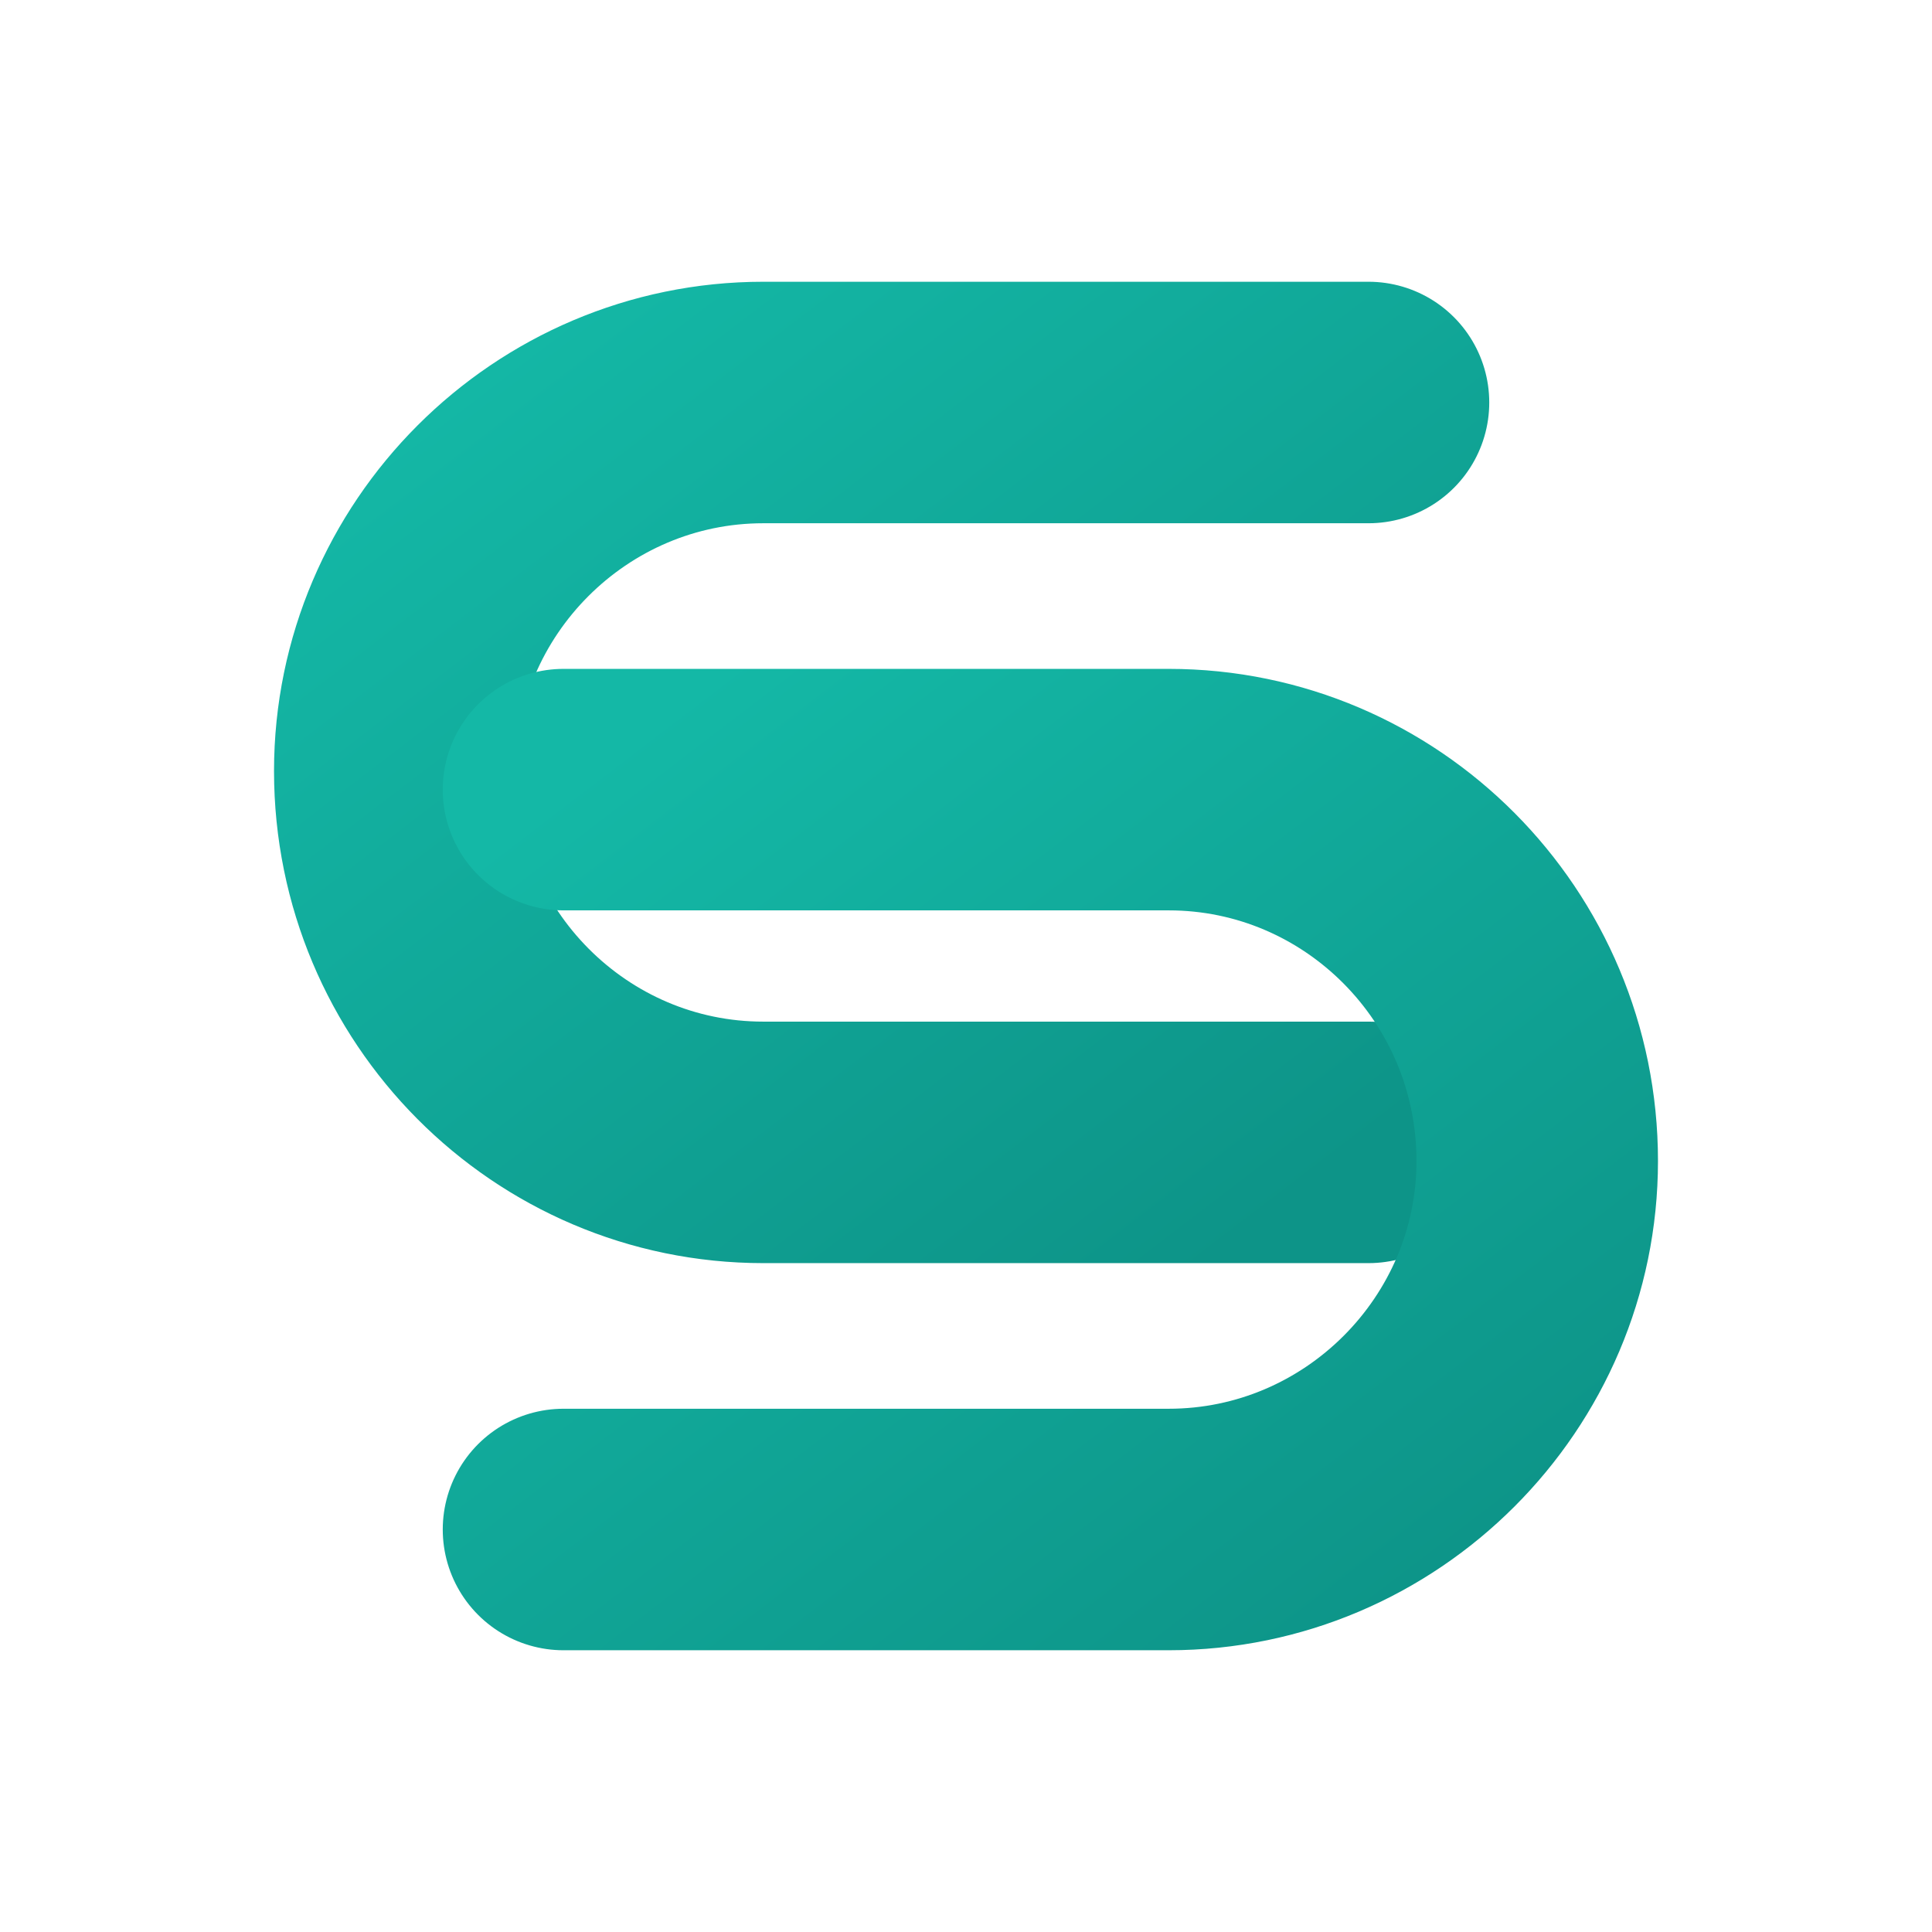
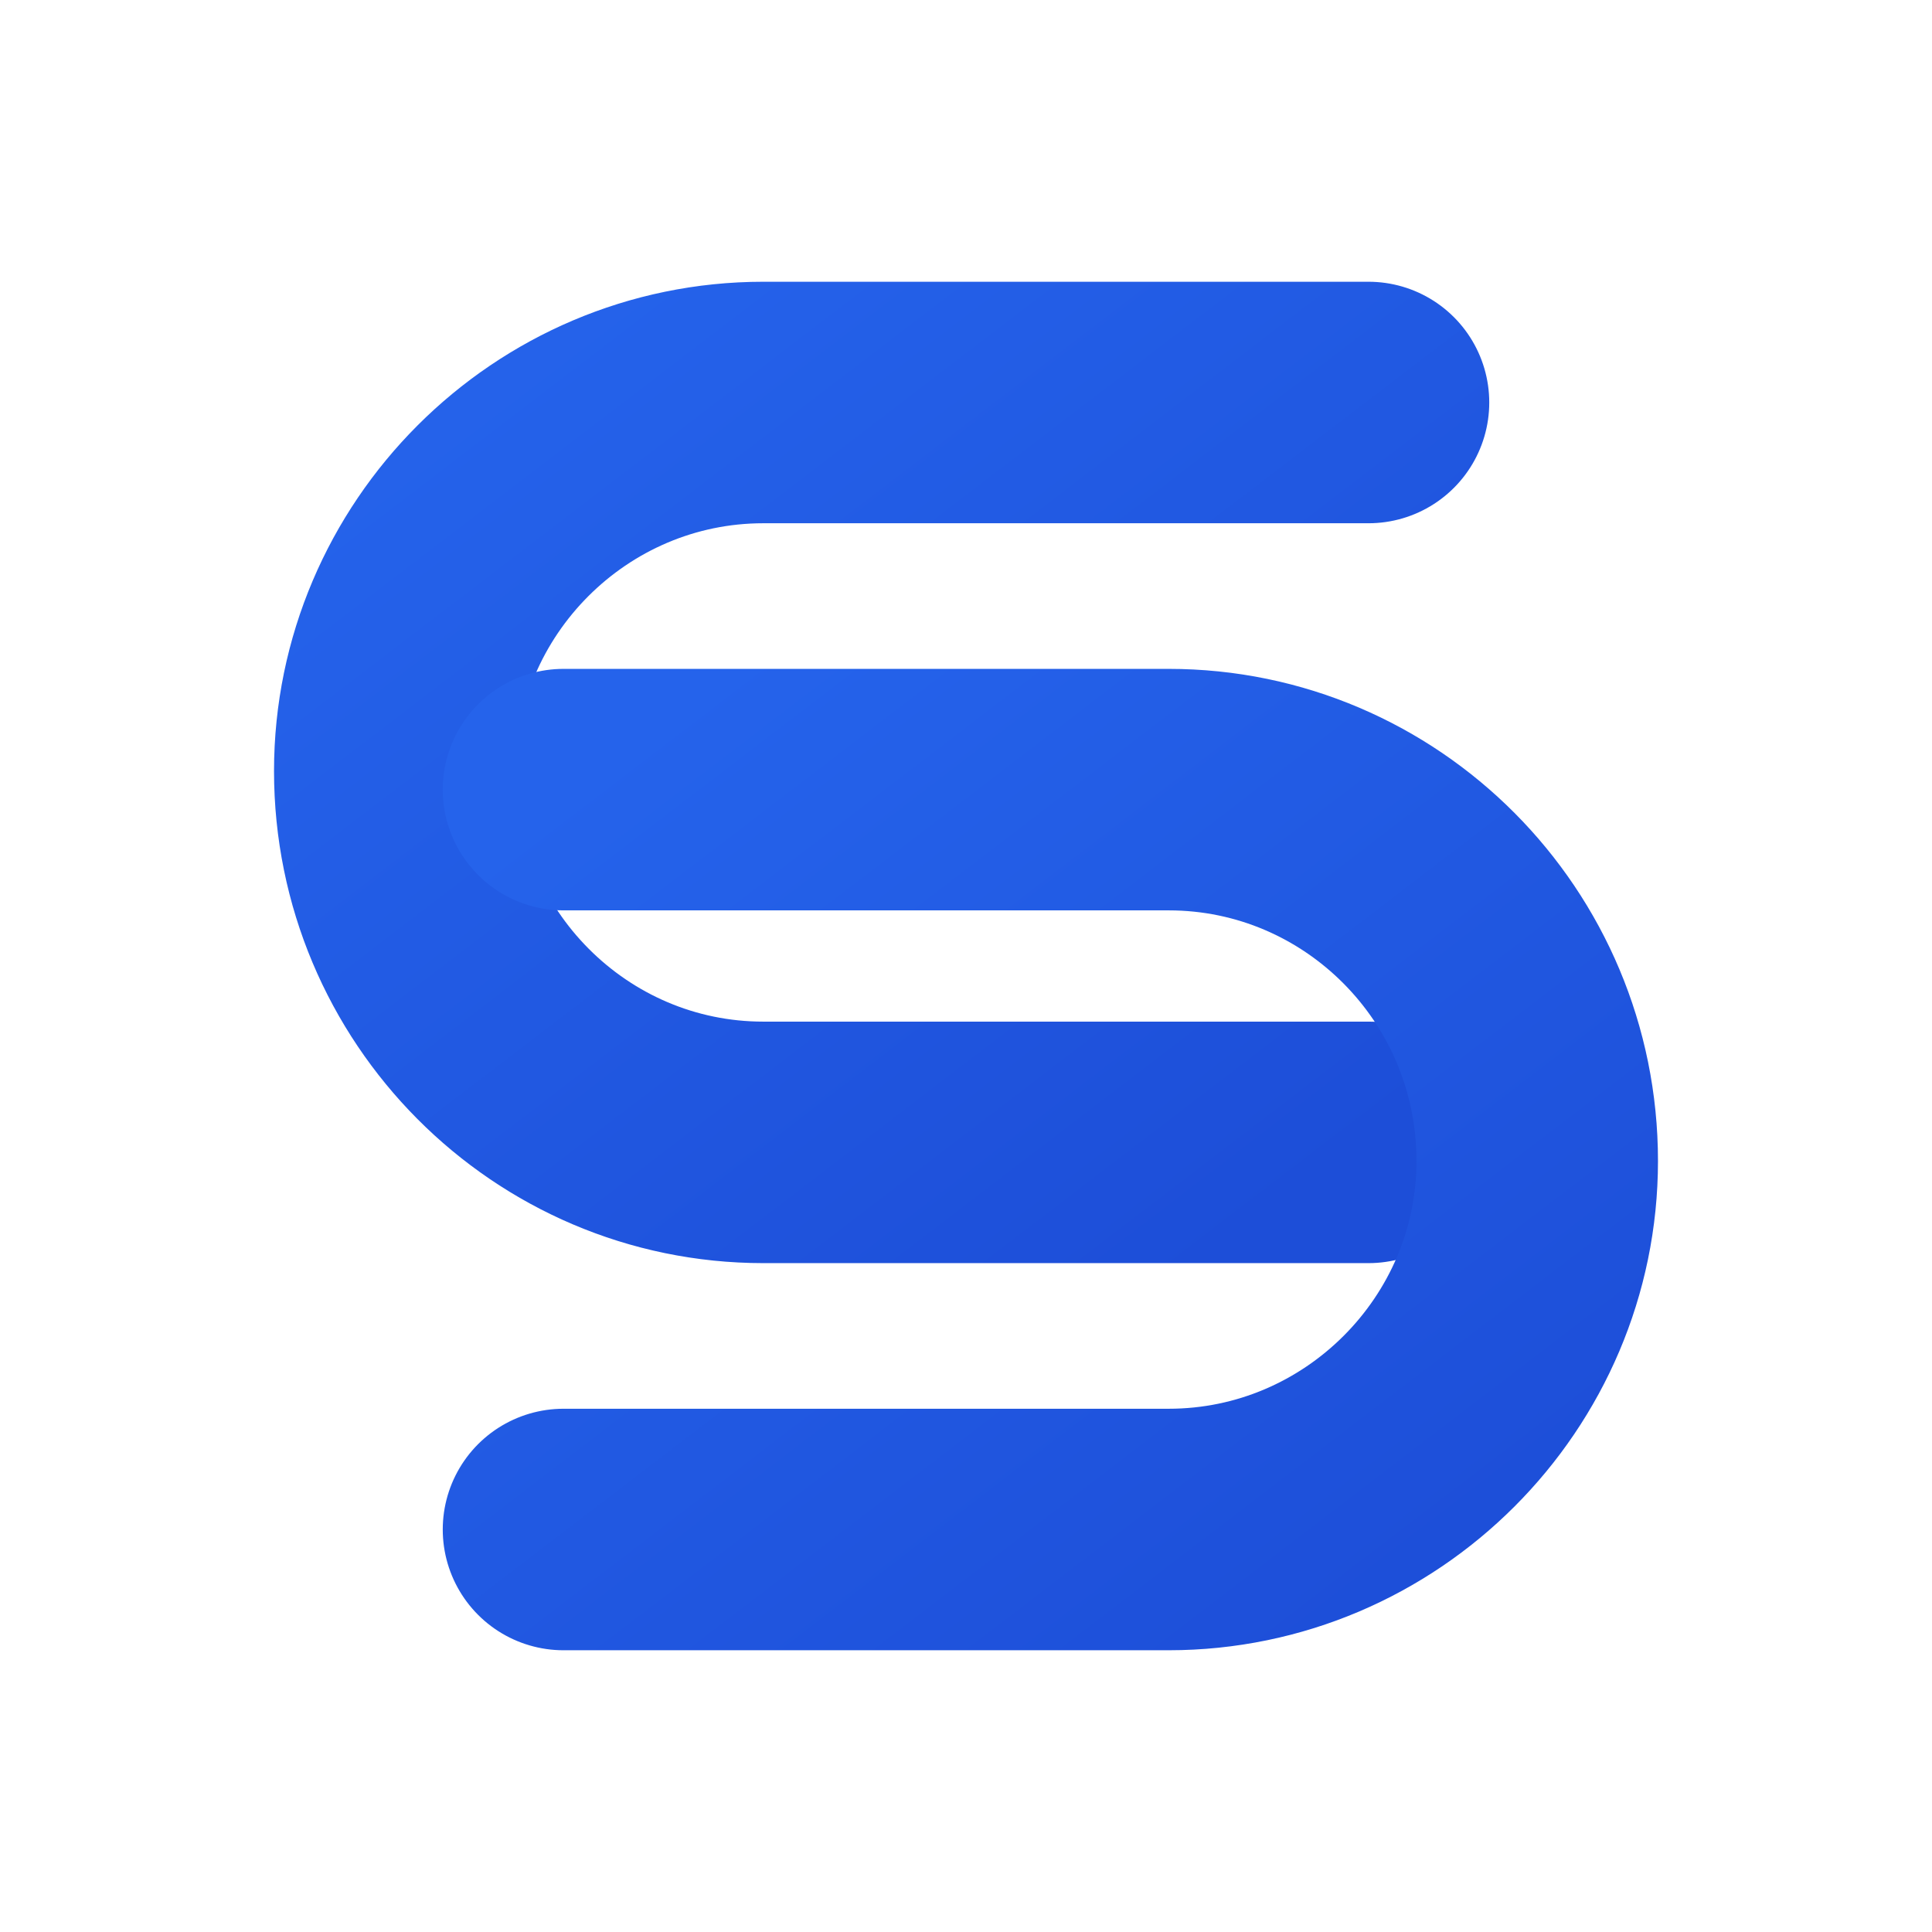
<svg xmlns="http://www.w3.org/2000/svg" viewBox="0 0 24 24" fill="none">
  <defs>
    <linearGradient id="logoGradient" x1="0" y1="0" x2="1" y2="1">
-       <stop offset="0%" stop-color="#14B8A6" />
-       <stop offset="100%" stop-color="#0D9488" />
+       <stop offset="0%" stop-color="#2563eb" />
+       <stop offset="100%" stop-color="#1d4ed8" />
    </linearGradient>
  </defs>
  <path d="M17 5H9.482C6.963 5 4.904 7.06 4.904 9.578V9.578C4.904 12.132 6.963 14.191 9.482 14.191H17" stroke="url(#logoGradient)" stroke-width="3" stroke-linecap="round" stroke-linejoin="round" />
  <path d="M7 19L14.518 19C17.037 19 19.096 16.94 19.096 14.422V14.422C19.096 11.868 17.037 9.809 14.518 9.809H7" stroke="url(#logoGradient)" stroke-width="3" stroke-linecap="round" stroke-linejoin="round" />
</svg>
